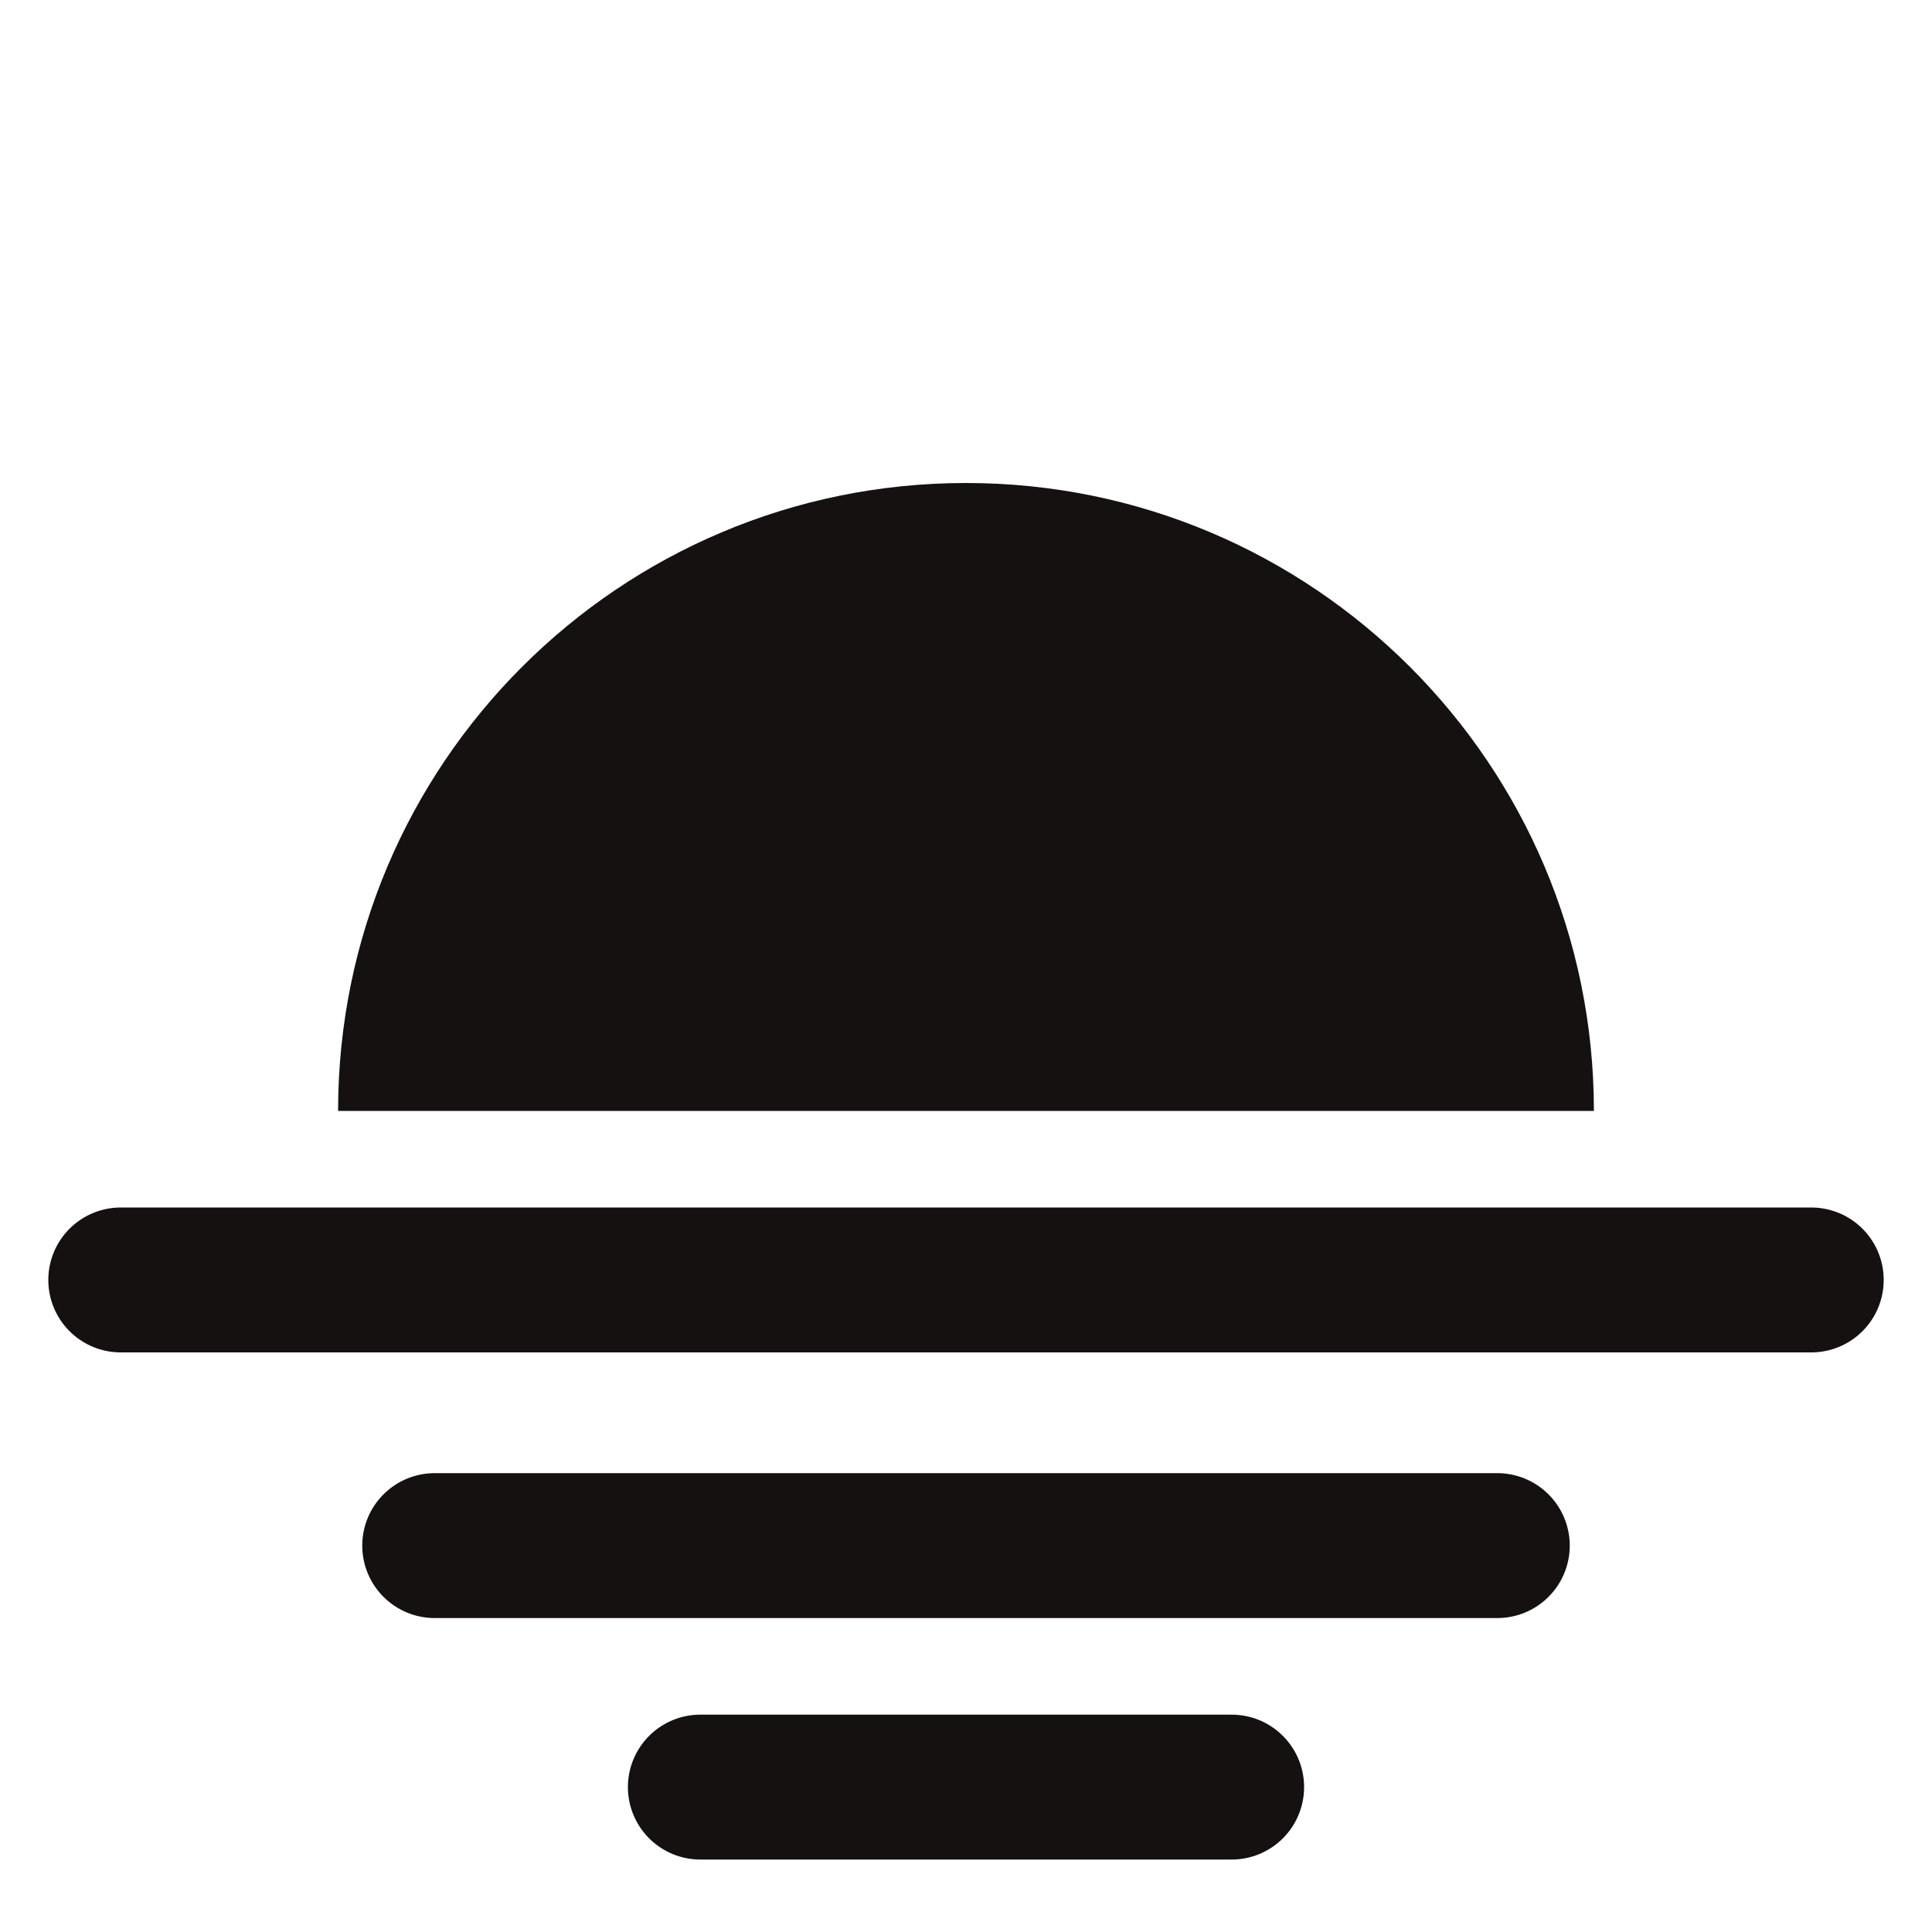
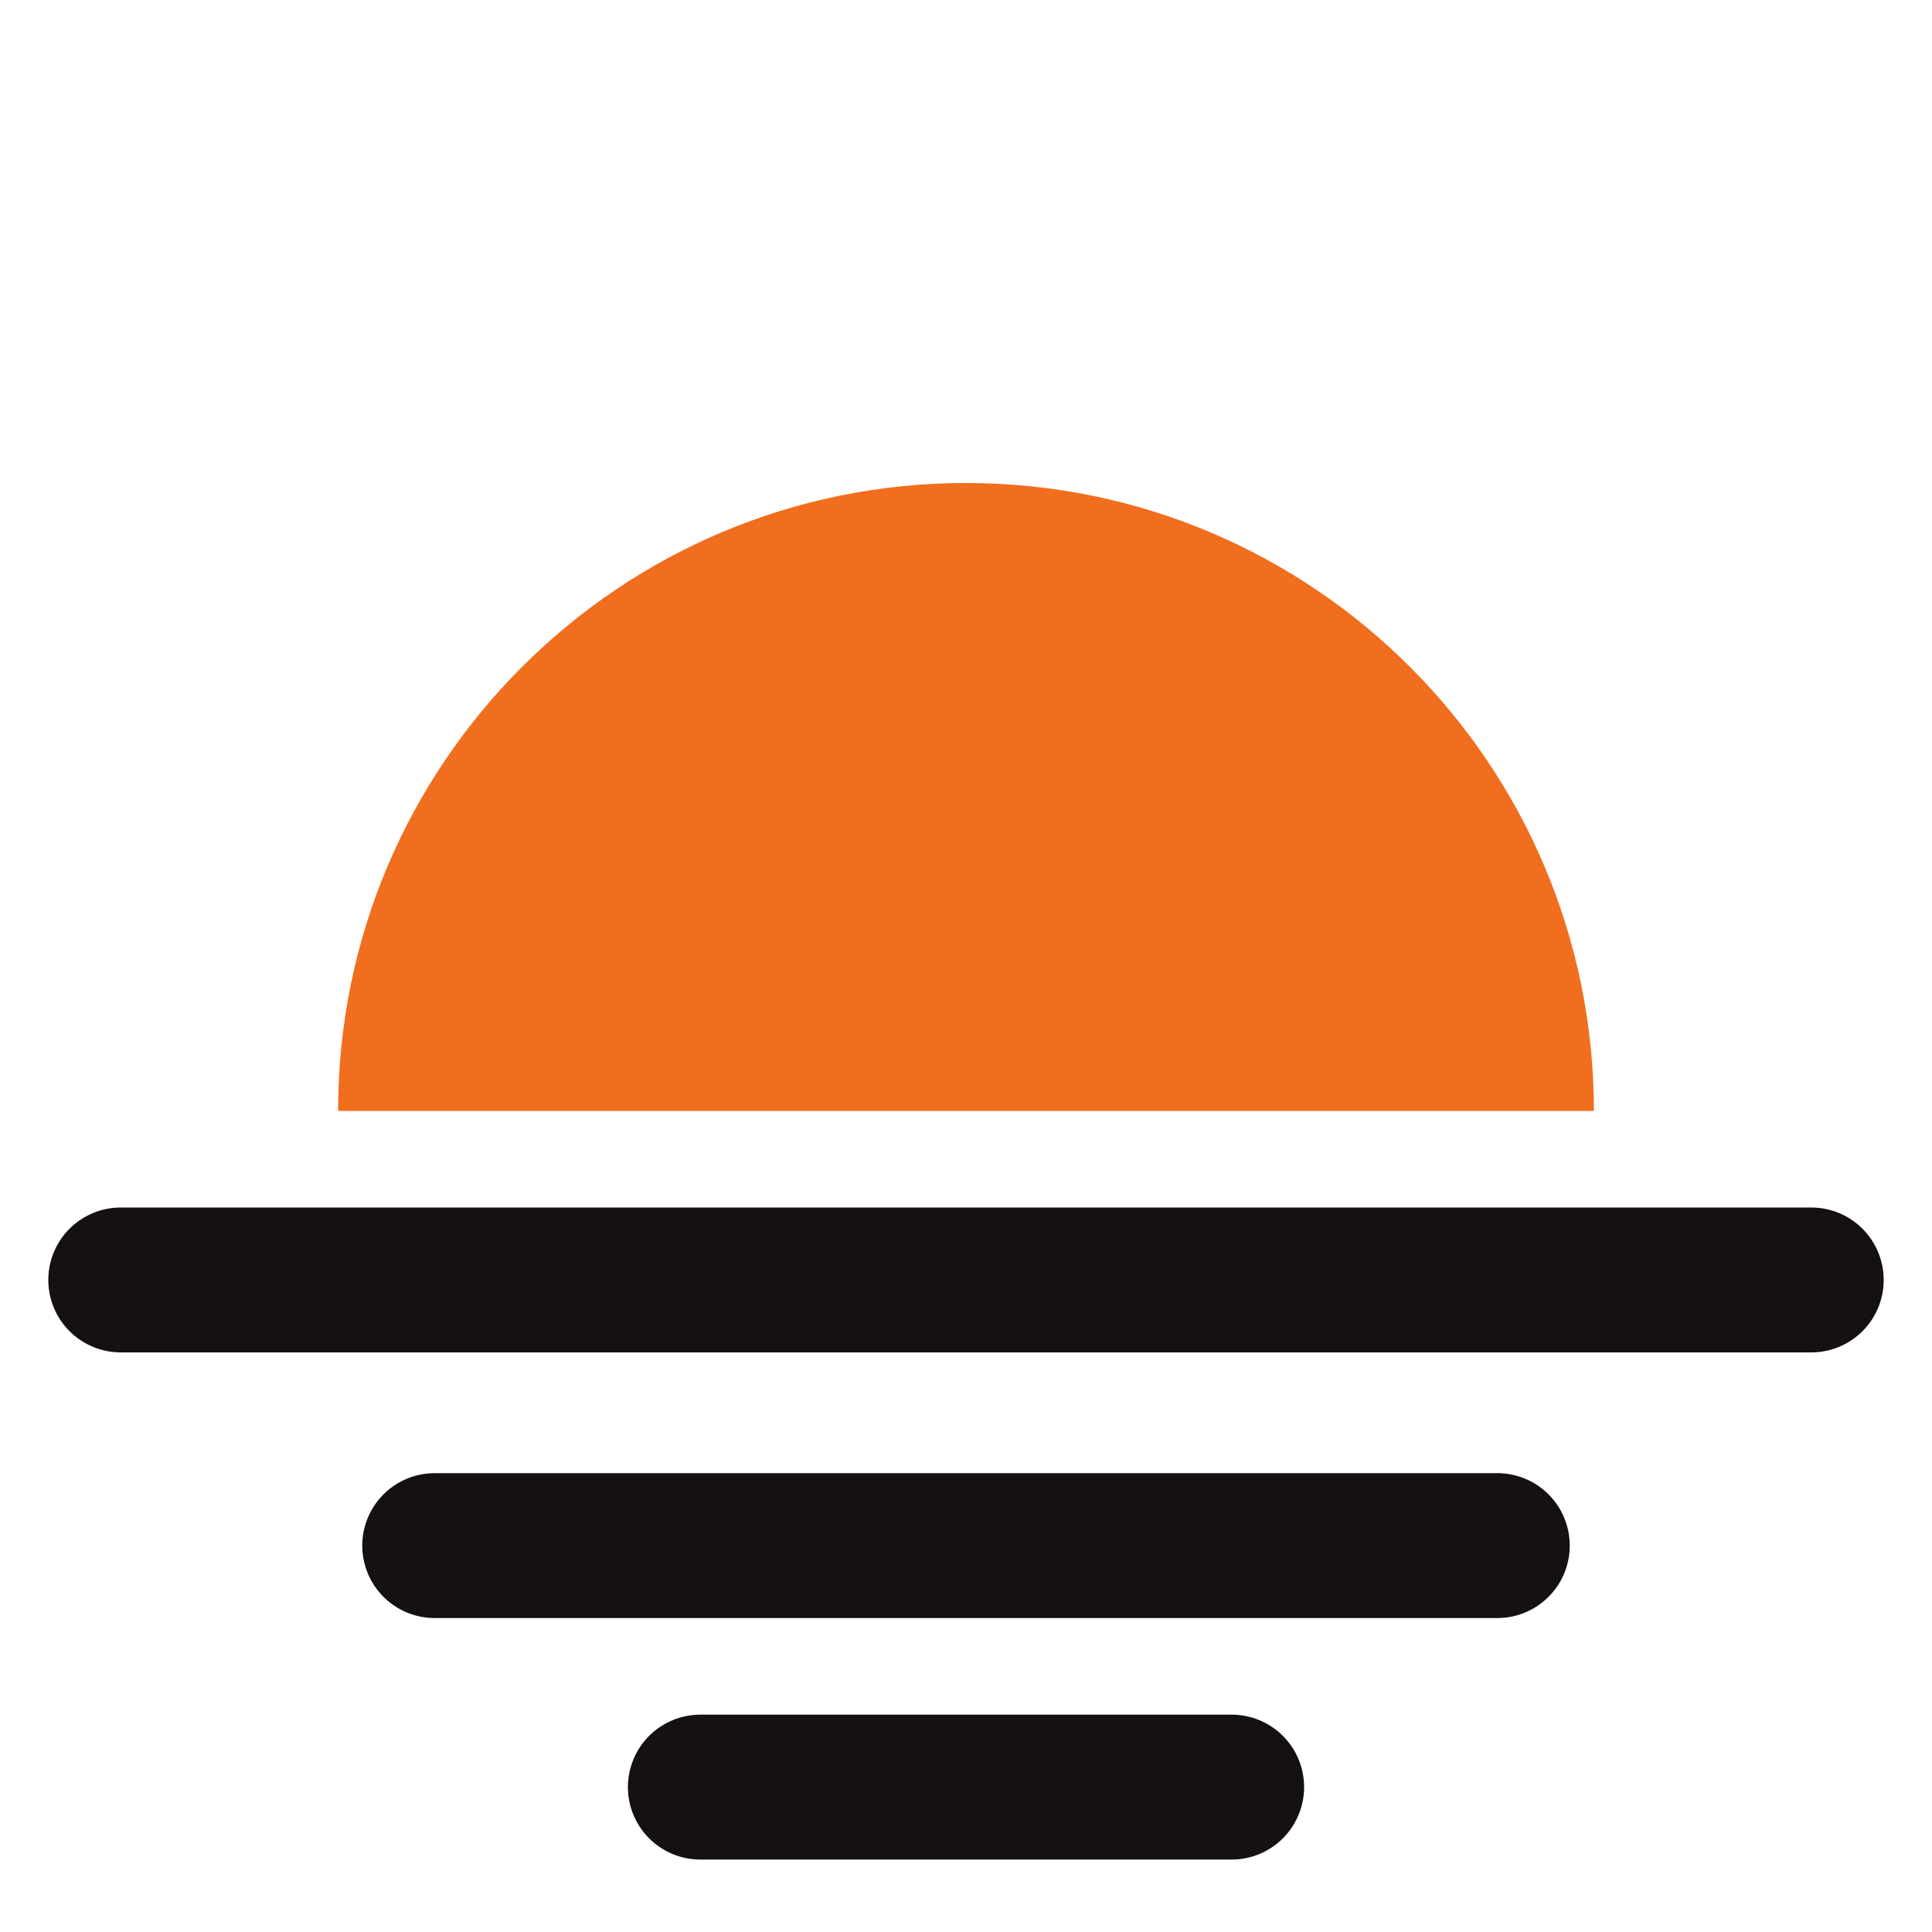
<svg xmlns="http://www.w3.org/2000/svg" viewBox="0 0 40 40" width="40" height="40">
-   <path d="M7 23 A13 13 0 0 1 33 23 Z" fill="#141110" />
+   <path d="M7 23 A13 13 0 0 1 33 23 Z" fill="#f06e1e" />
  <g stroke="#141110" stroke-width="3" stroke-linecap="round">
    <path d="M2.5 26.5 H37.5" />
    <path d="M9 32 H31" />
    <path d="M14.5 37 H25.5" />
  </g>
</svg>
